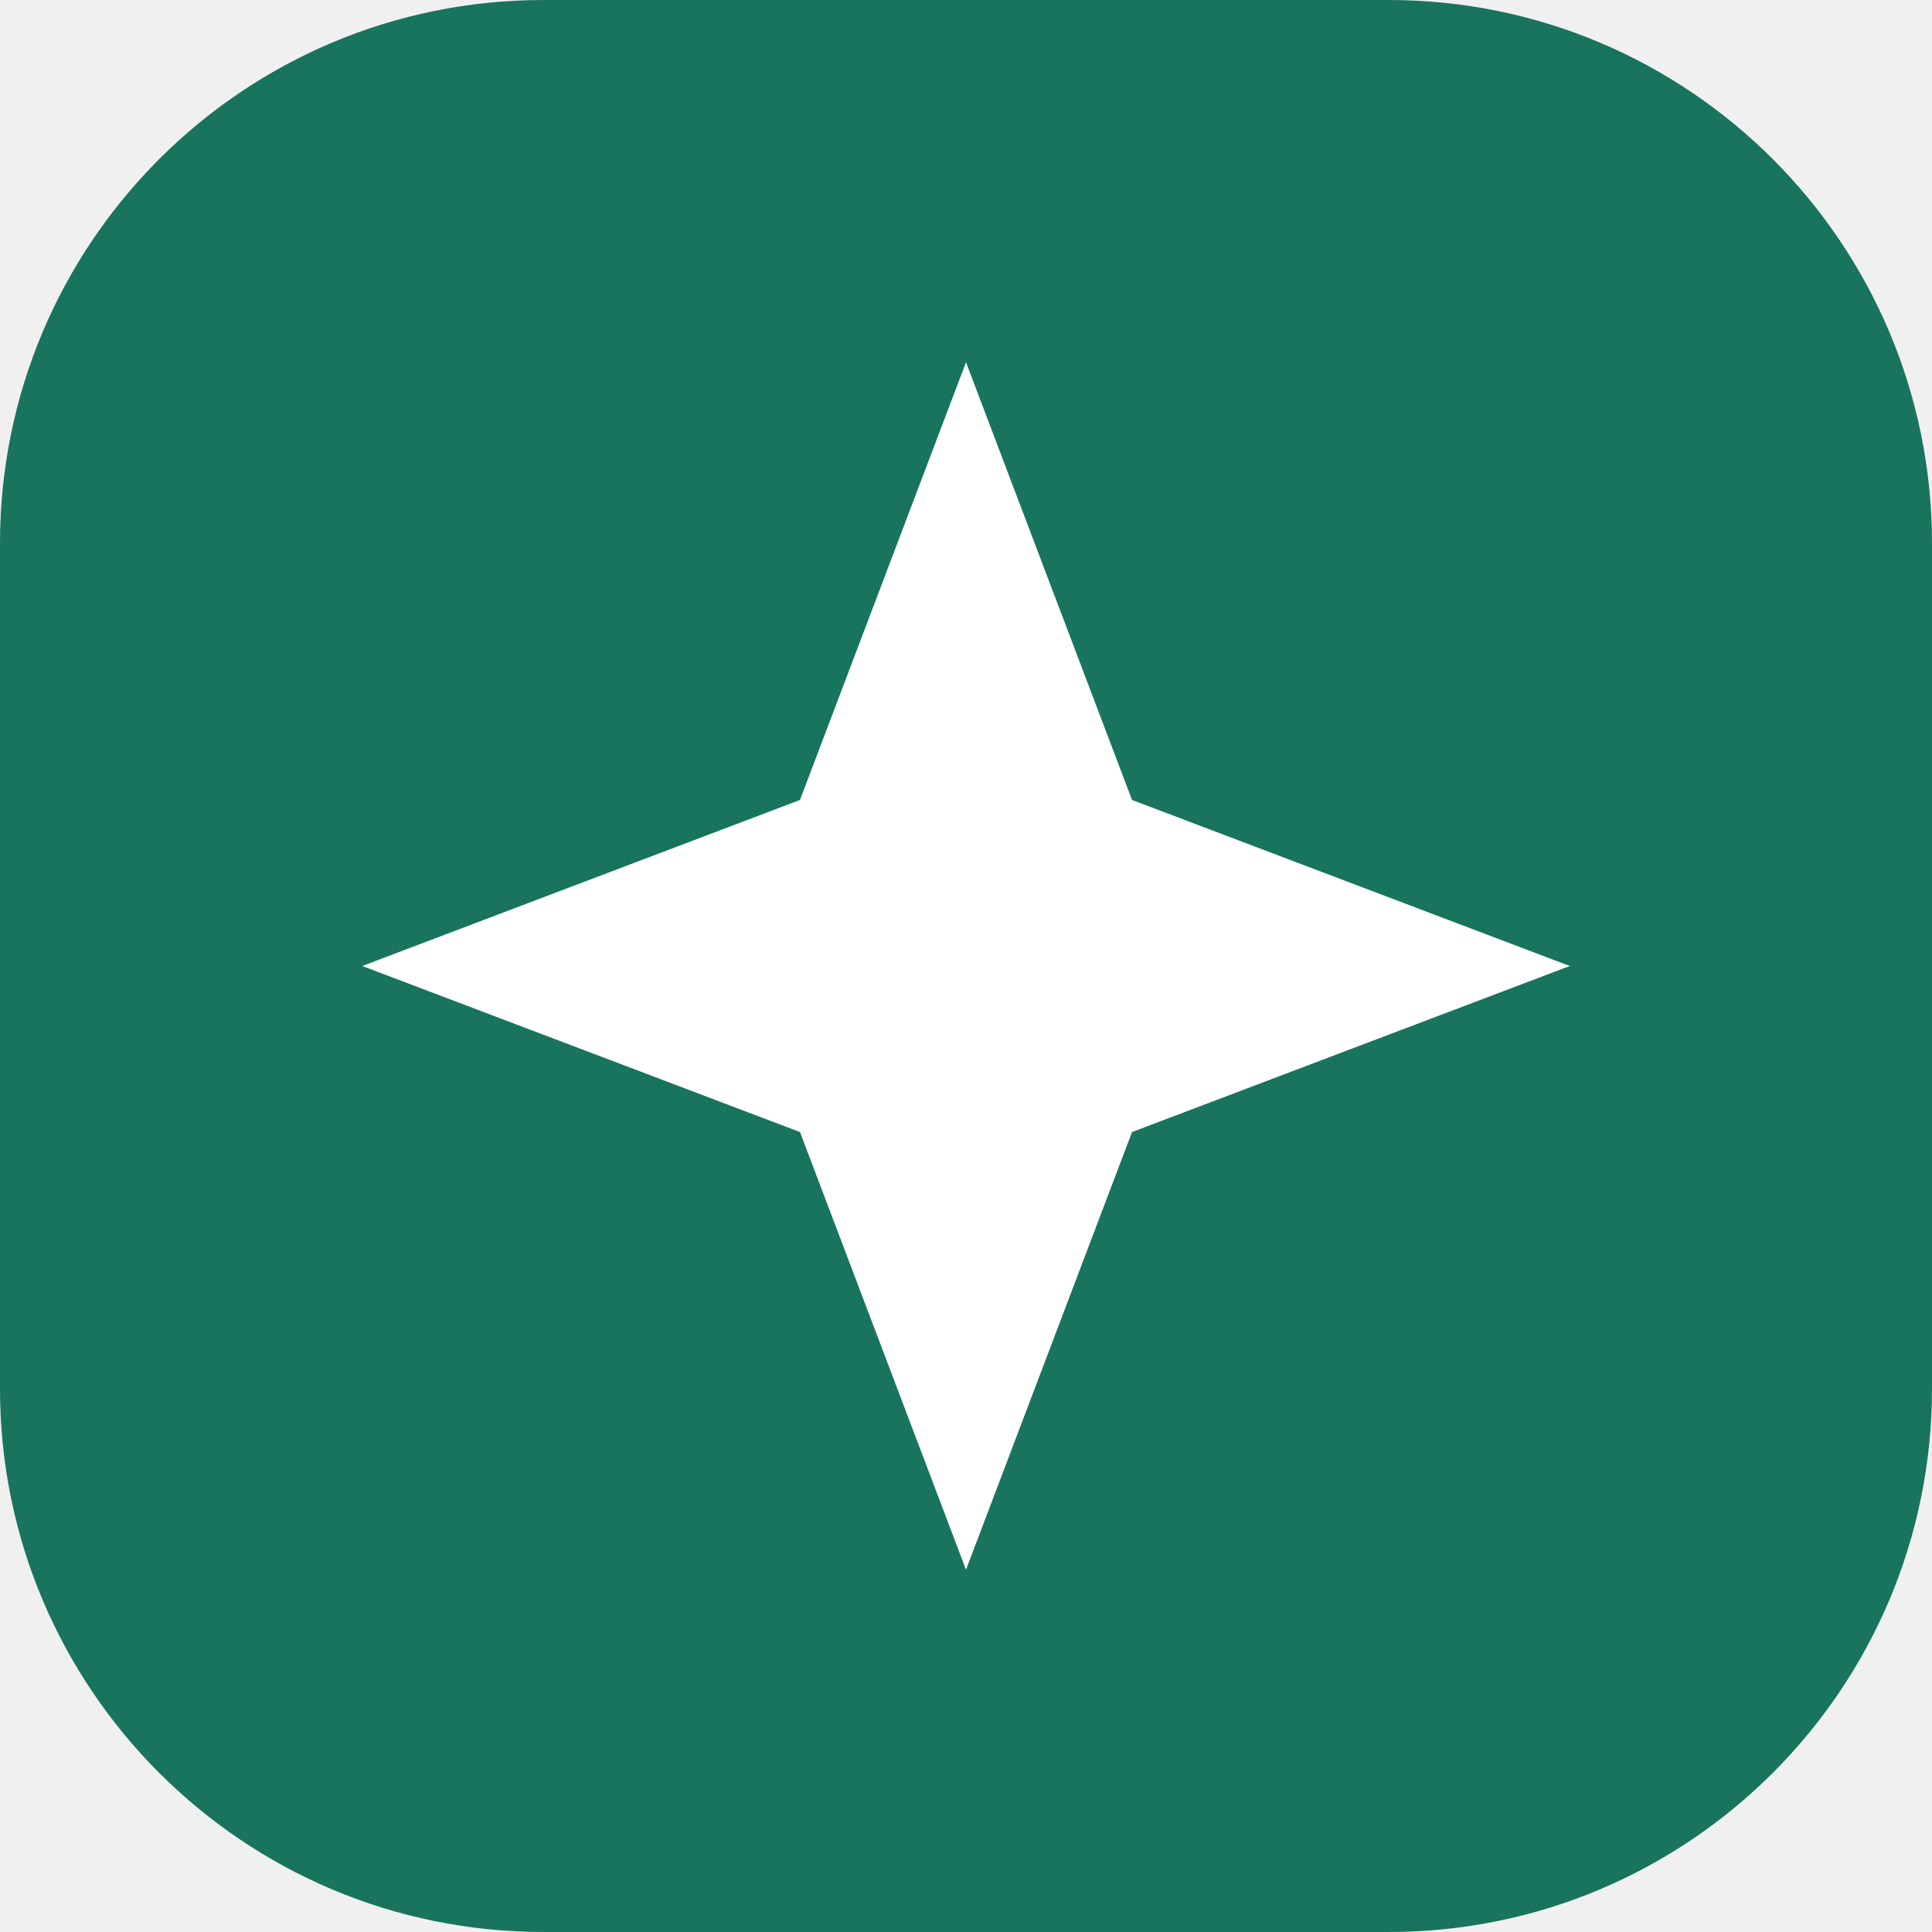
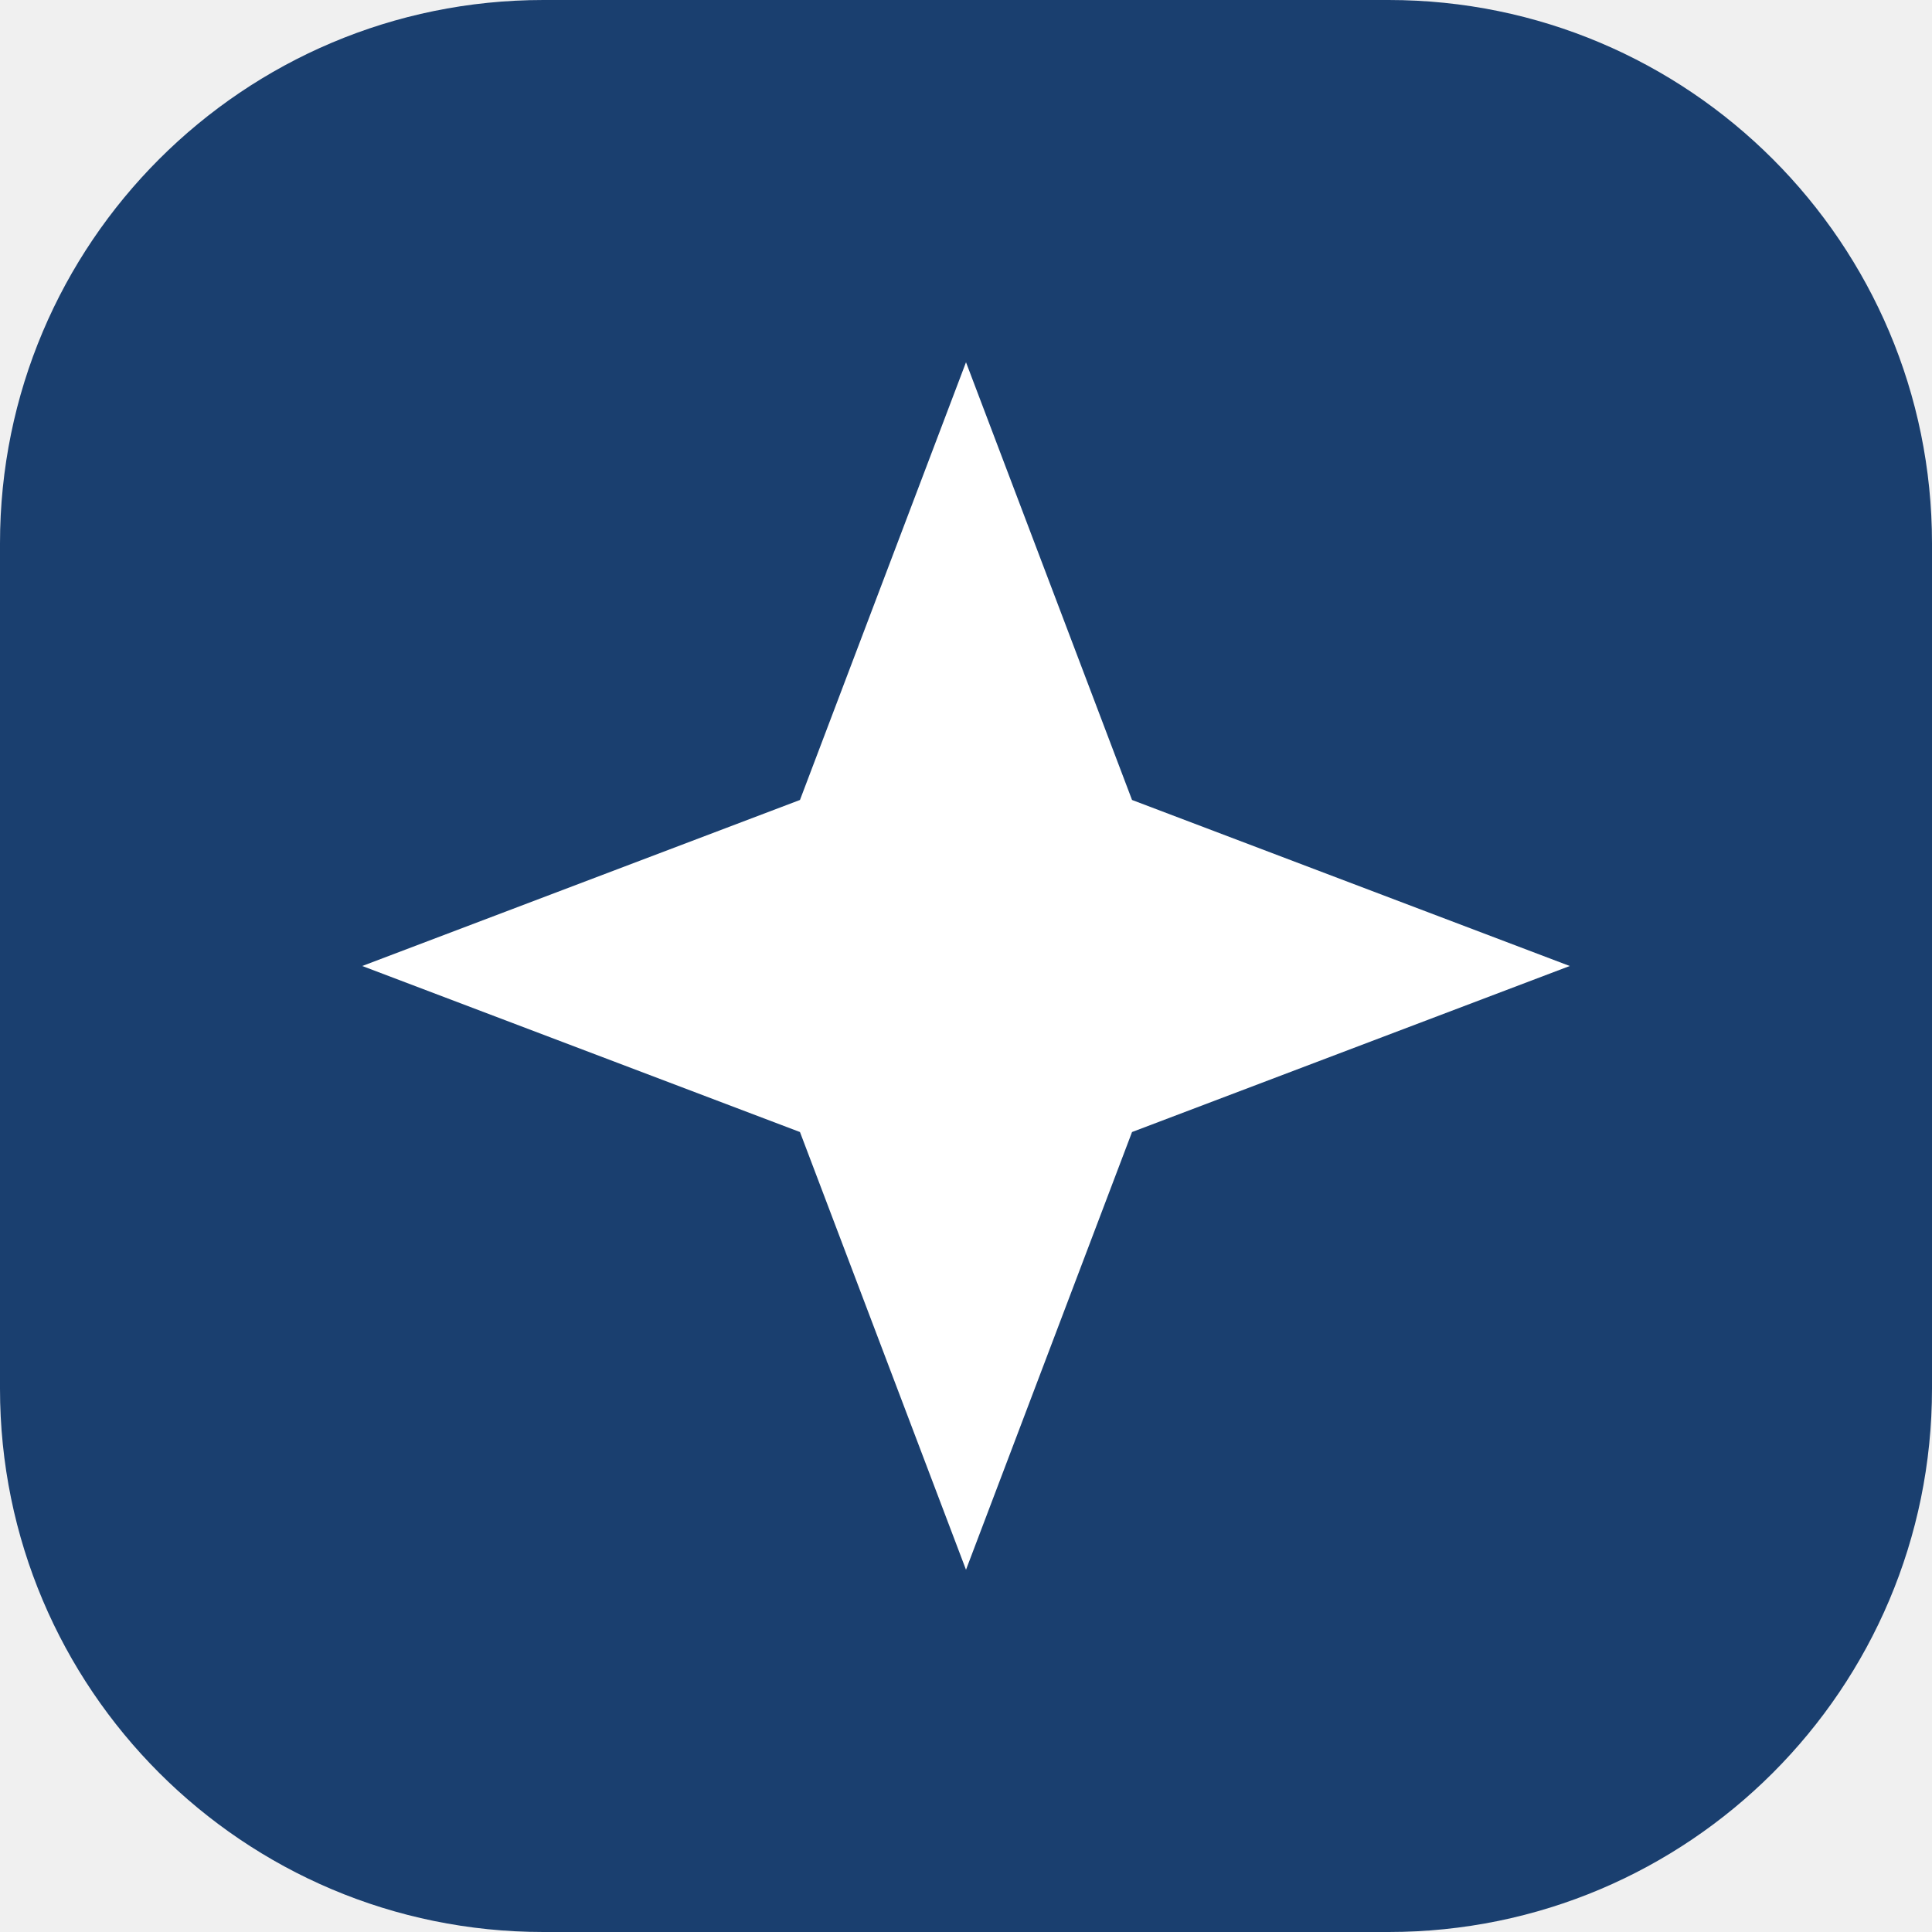
<svg xmlns="http://www.w3.org/2000/svg" viewBox="0 0 64 64">
-   <rect width="64" height="64" rx="18" fill="#18745d" />
+   <rect width="64" height="64" rx="18" fill="#1a3f6f" />
  <path d="m32 12 5.5 14.5L52 32l-14.5 5.5L32 52l-5.5-14.5L12 32l14.5-5.5Z" fill="#fff" />
</svg>
